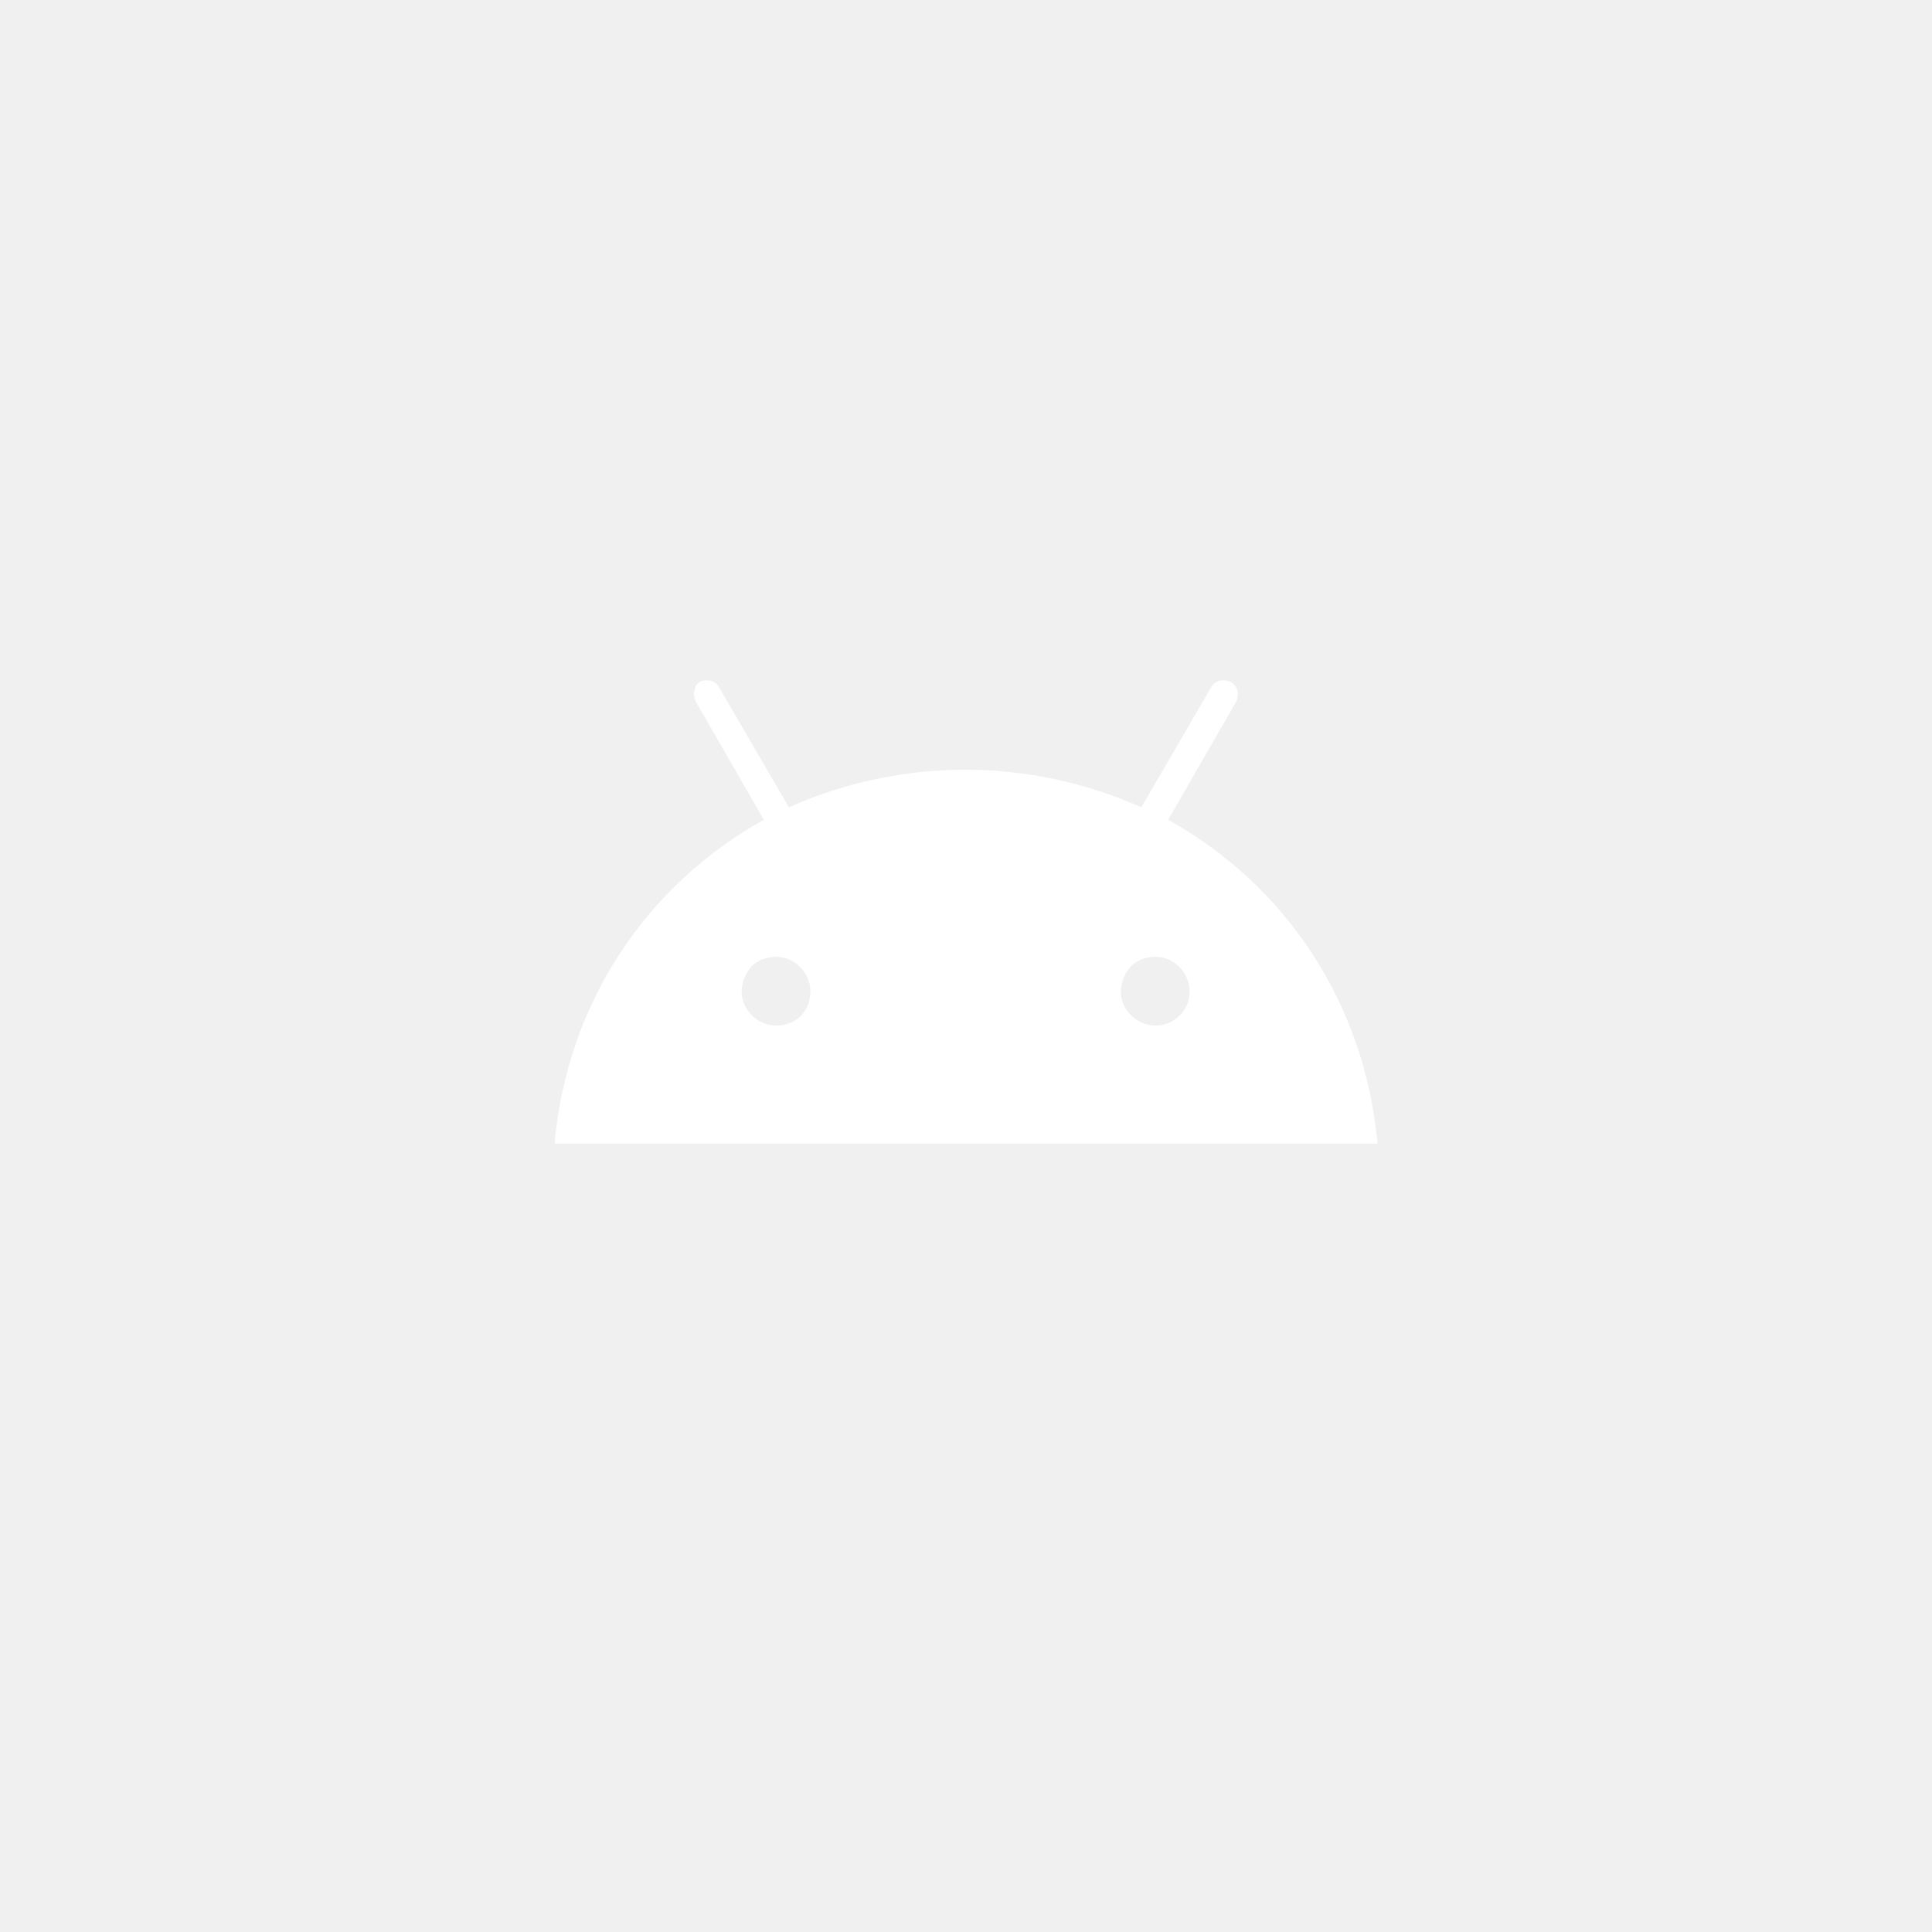
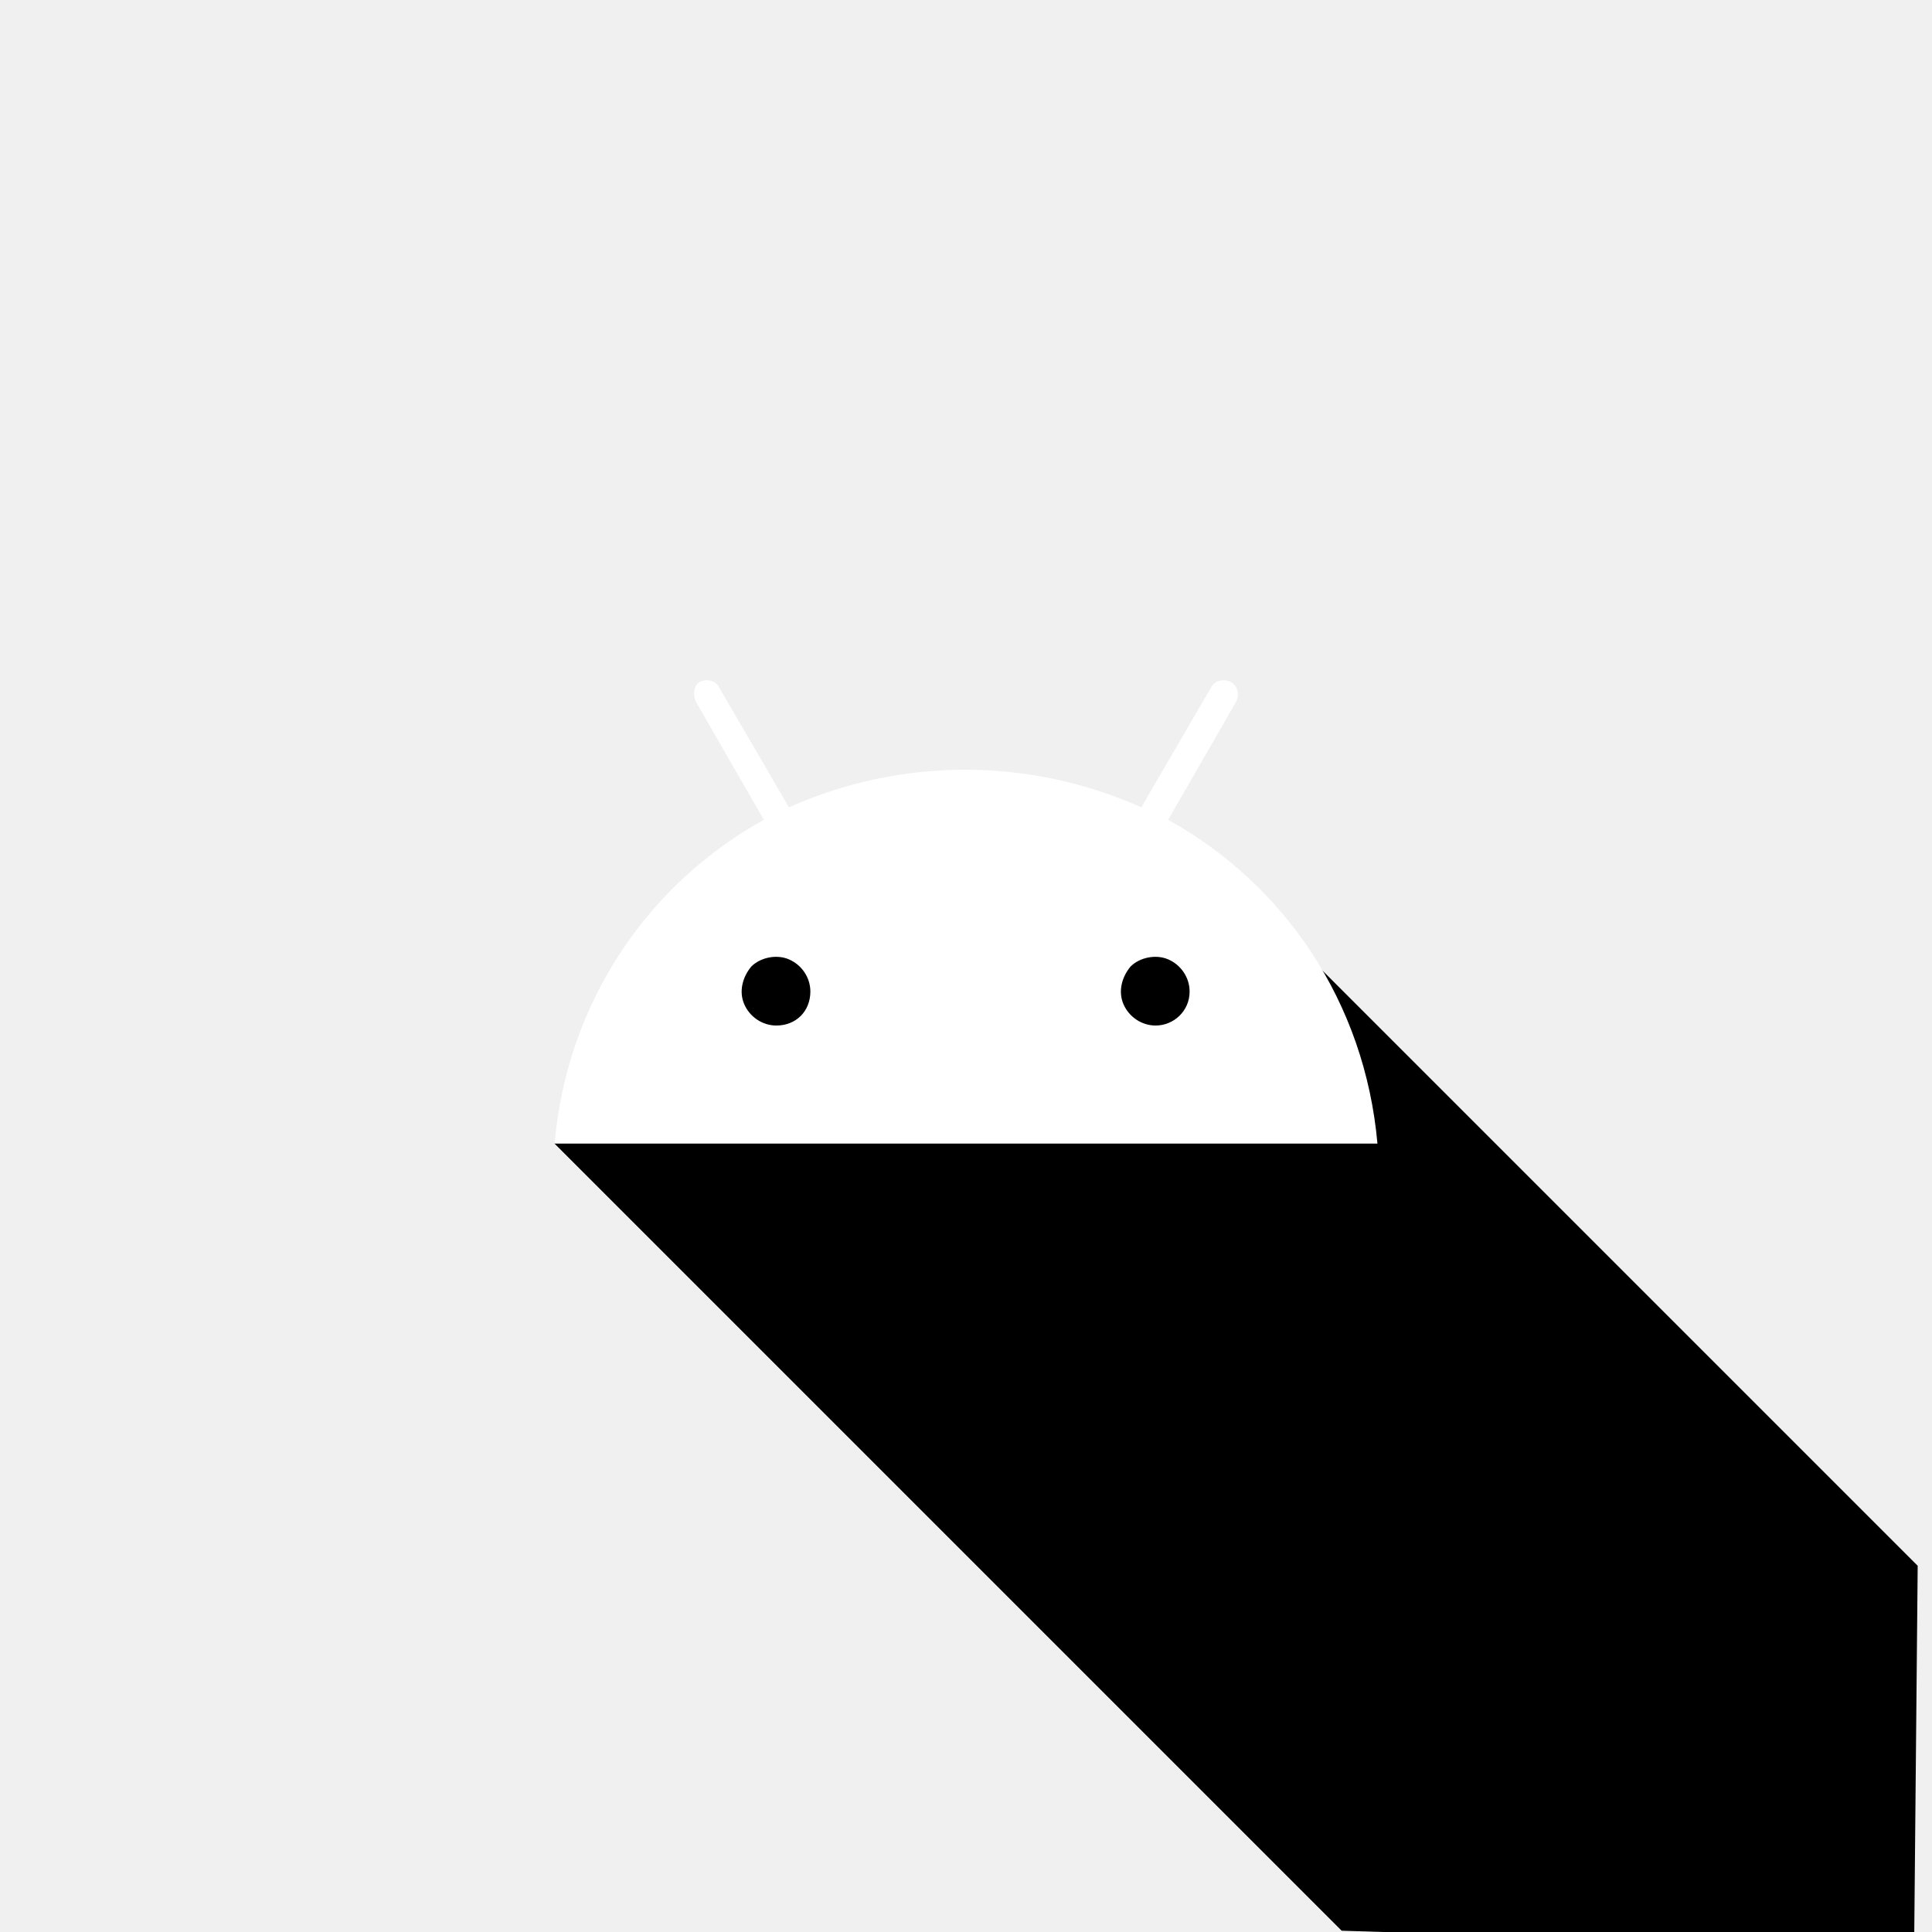
- <svg xmlns="http://www.w3.org/2000/svg" viewBox="0 0 108 108" style="background-color: #2B7CD3;">
-   <path d="M31,63.928c0,0 6.4,-11 12.1,-13.1c7.2,-2.6 26,-1.4 26,-1.4l38.1,38.1L107,108.928l-32,-1L31,63.928z" fill="#00000000" />
-   <path d="M65.3,45.828l3.8,-6.6c0.2,-0.4 0.1,-0.9 -0.3,-1.1c-0.4,-0.2 -0.9,-0.1 -1.1,0.3l-3.9,6.7c-6.3,-2.8 -13.4,-2.8 -19.7,0l-3.9,-6.7c-0.2,-0.4 -0.7,-0.5 -1.1,-0.3C38.8,38.328 38.7,38.828 38.9,39.228l3.8,6.6C36.2,49.428 31.7,56.028 31,63.928h46C76.3,56.028 71.8,49.428 65.3,45.828zM43.4,57.328c-0.8,0 -1.5,-0.5 -1.8,-1.2c-0.3,-0.7 -0.1,-1.5 0.4,-2.1c0.5,-0.5 1.4,-0.7 2.1,-0.4c0.7,0.3 1.2,1 1.2,1.8C45.3,56.528 44.5,57.328 43.4,57.328L43.4,57.328zM64.6,57.328c-0.8,0 -1.5,-0.5 -1.8,-1.2s-0.1,-1.5 0.4,-2.1c0.5,-0.5 1.4,-0.7 2.1,-0.4c0.7,0.3 1.2,1 1.2,1.8C66.5,56.528 65.6,57.328 64.6,57.328L64.6,57.328z" fill="#ffffff" stroke="#00000000" stroke-width="1.0" />
+ <svg xmlns="http://www.w3.org/2000/svg" id="vector" width="108.0d" height="108.0d" viewBox="0 0 108.0 108.0">
+   <path fill="@drawable/APKTOOL_DUPLICATE_drawable_0x7f080006" d="M31,63.928c0,0 6.4,-11 12.1,-13.1c7.2,-2.6 26,-1.4 26,-1.4l38.1,38.1L107,108.928l-32,-1L31,63.928z" id="path_0" />
+   <path fill="#ffffffff" d="M65.3,45.828l3.8,-6.6c0.2,-0.4 0.1,-0.9 -0.3,-1.1c-0.4,-0.2 -0.9,-0.1 -1.1,0.3l-3.9,6.7c-6.3,-2.8 -13.4,-2.8 -19.7,0l-3.9,-6.7c-0.2,-0.4 -0.7,-0.5 -1.1,-0.3C38.8,38.328 38.7,38.828 38.9,39.228l3.8,6.6C36.2,49.428 31.7,56.028 31,63.928h46C76.3,56.028 71.8,49.428 65.3,45.828zM43.4,57.328c-0.8,0 -1.5,-0.5 -1.8,-1.2c-0.3,-0.7 -0.1,-1.5 0.4,-2.1c0.5,-0.5 1.4,-0.7 2.1,-0.4c0.7,0.3 1.2,1 1.2,1.8C45.3,56.528 44.5,57.328 43.4,57.328L43.4,57.328zM64.6,57.328c-0.8,0 -1.5,-0.5 -1.8,-1.2s-0.1,-1.5 0.4,-2.1c0.5,-0.5 1.4,-0.7 2.1,-0.4c0.7,0.3 1.2,1 1.2,1.8C66.5,56.528 65.6,57.328 64.6,57.328L64.6,57.328z" stroke="#00000000" stroke-width="1.0" fill-rule="nonzero" id="path_1" />
</svg>
